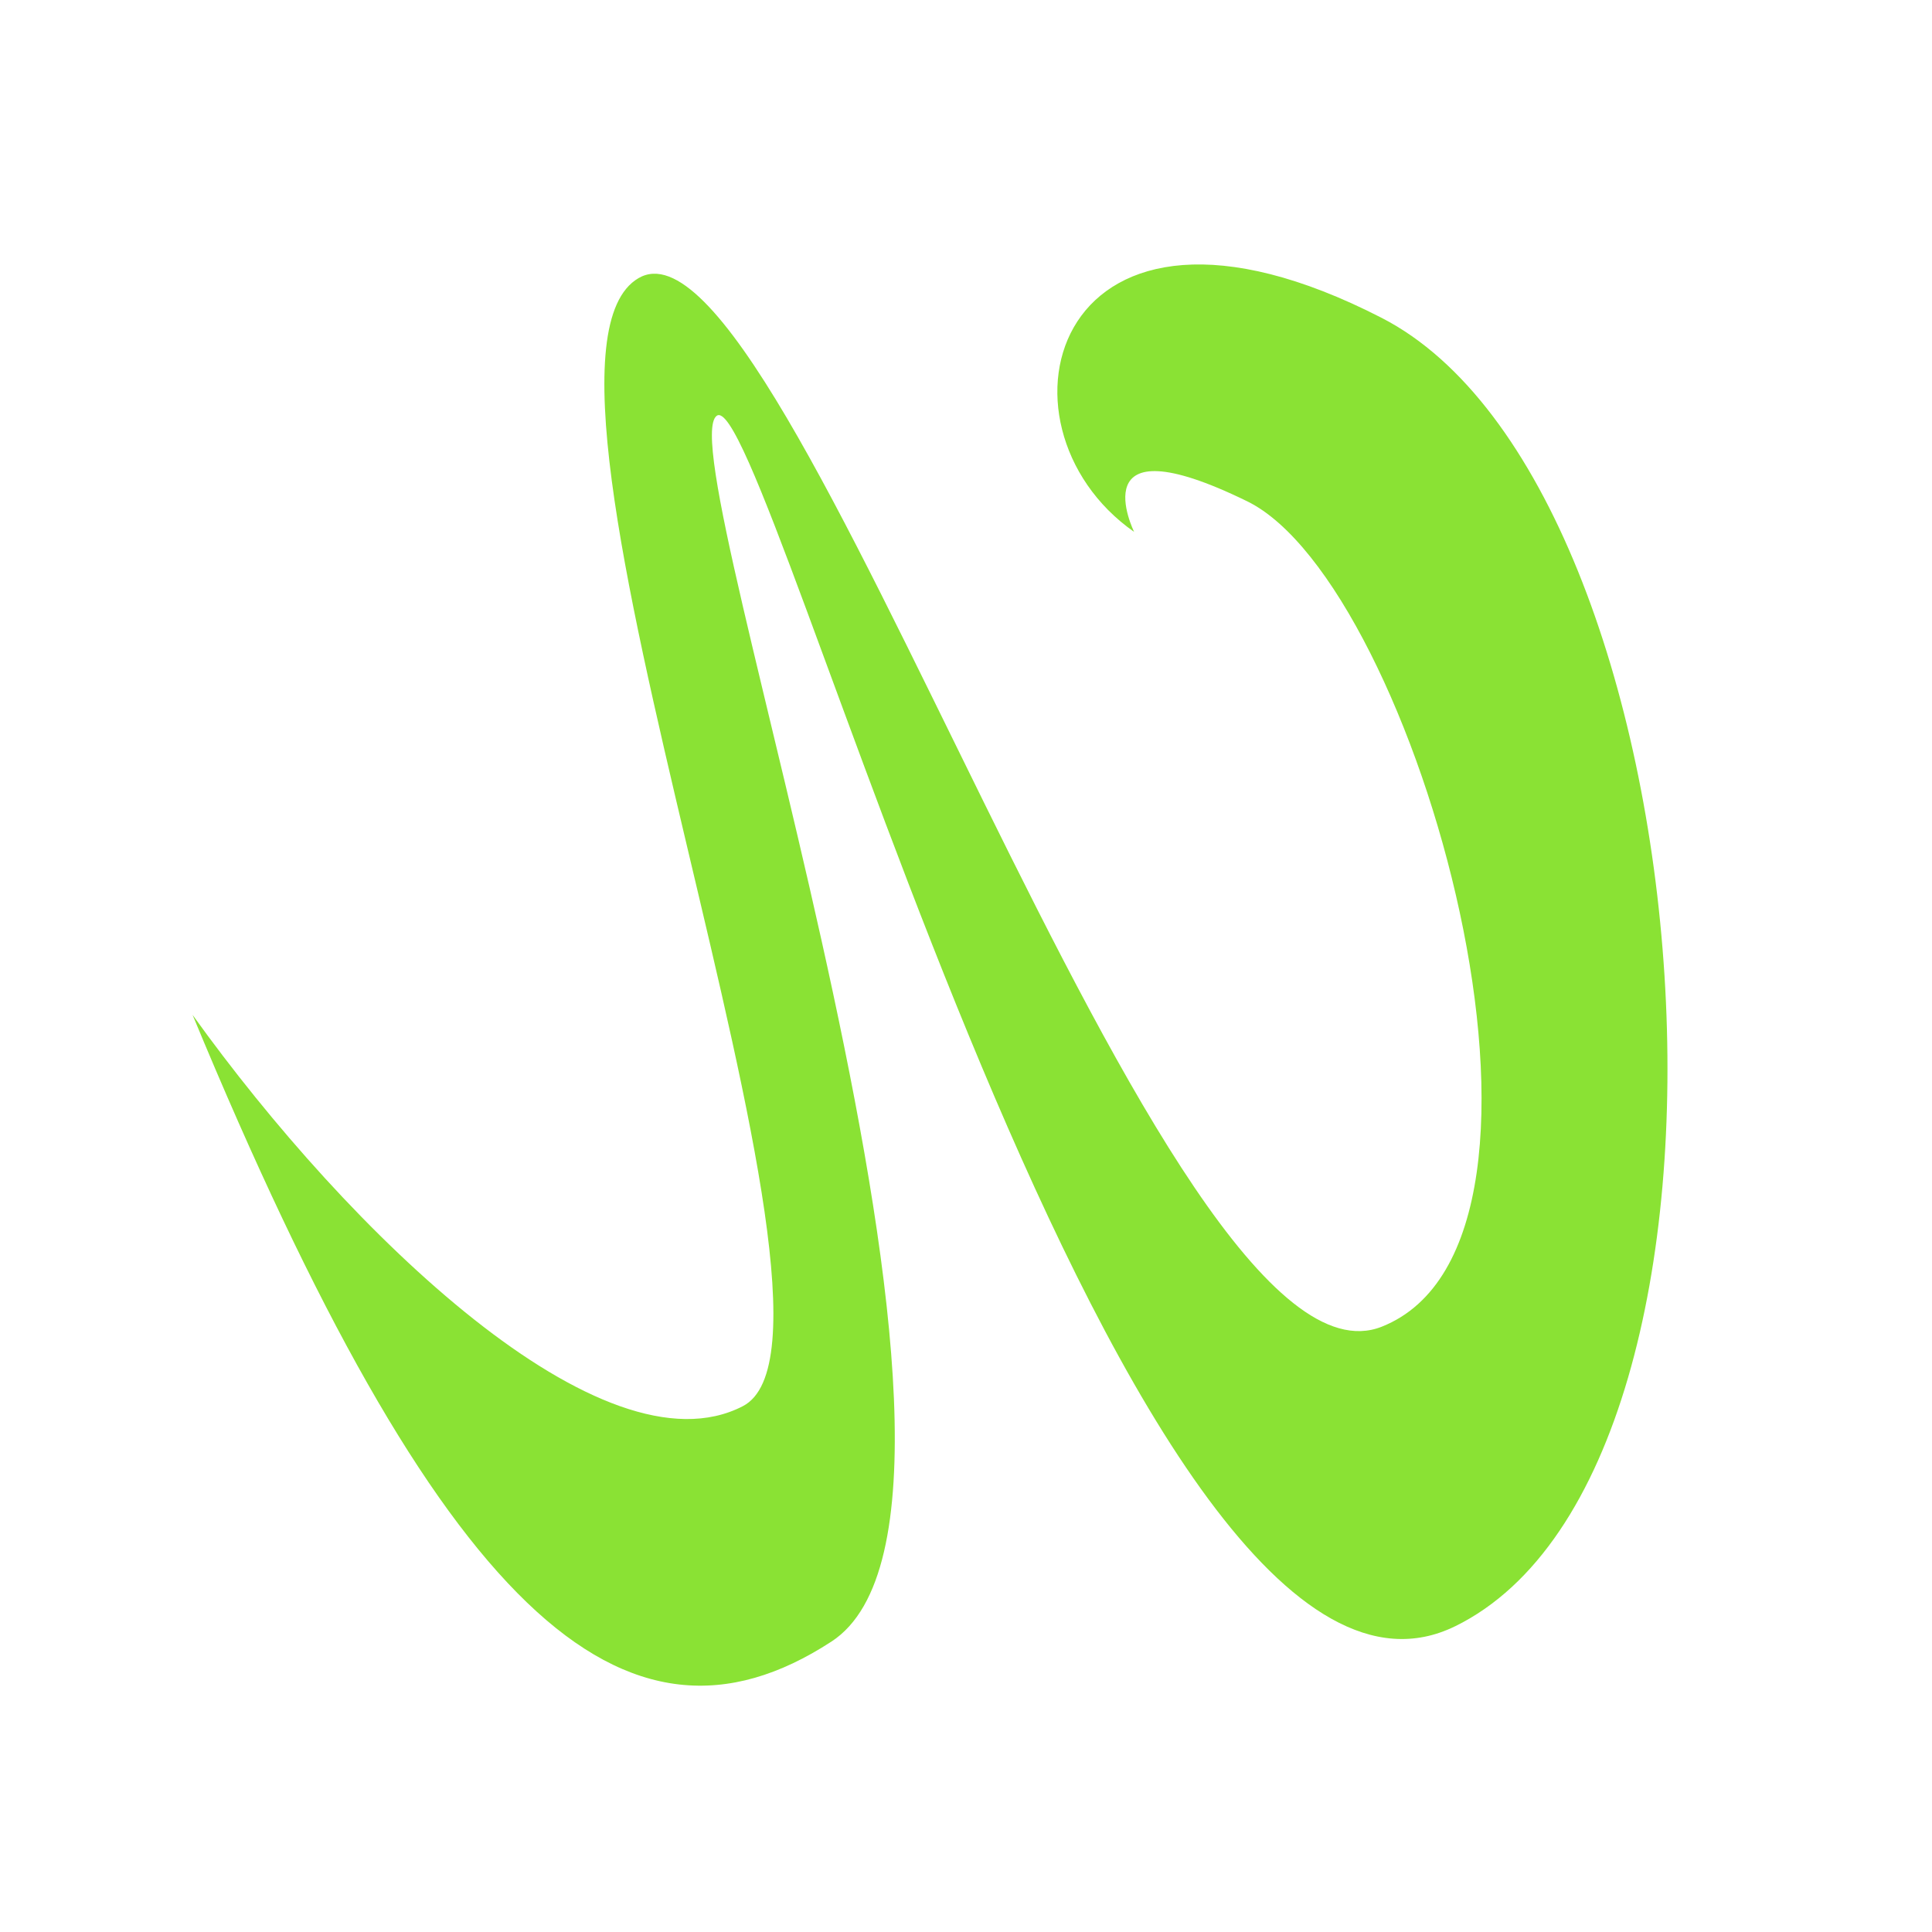
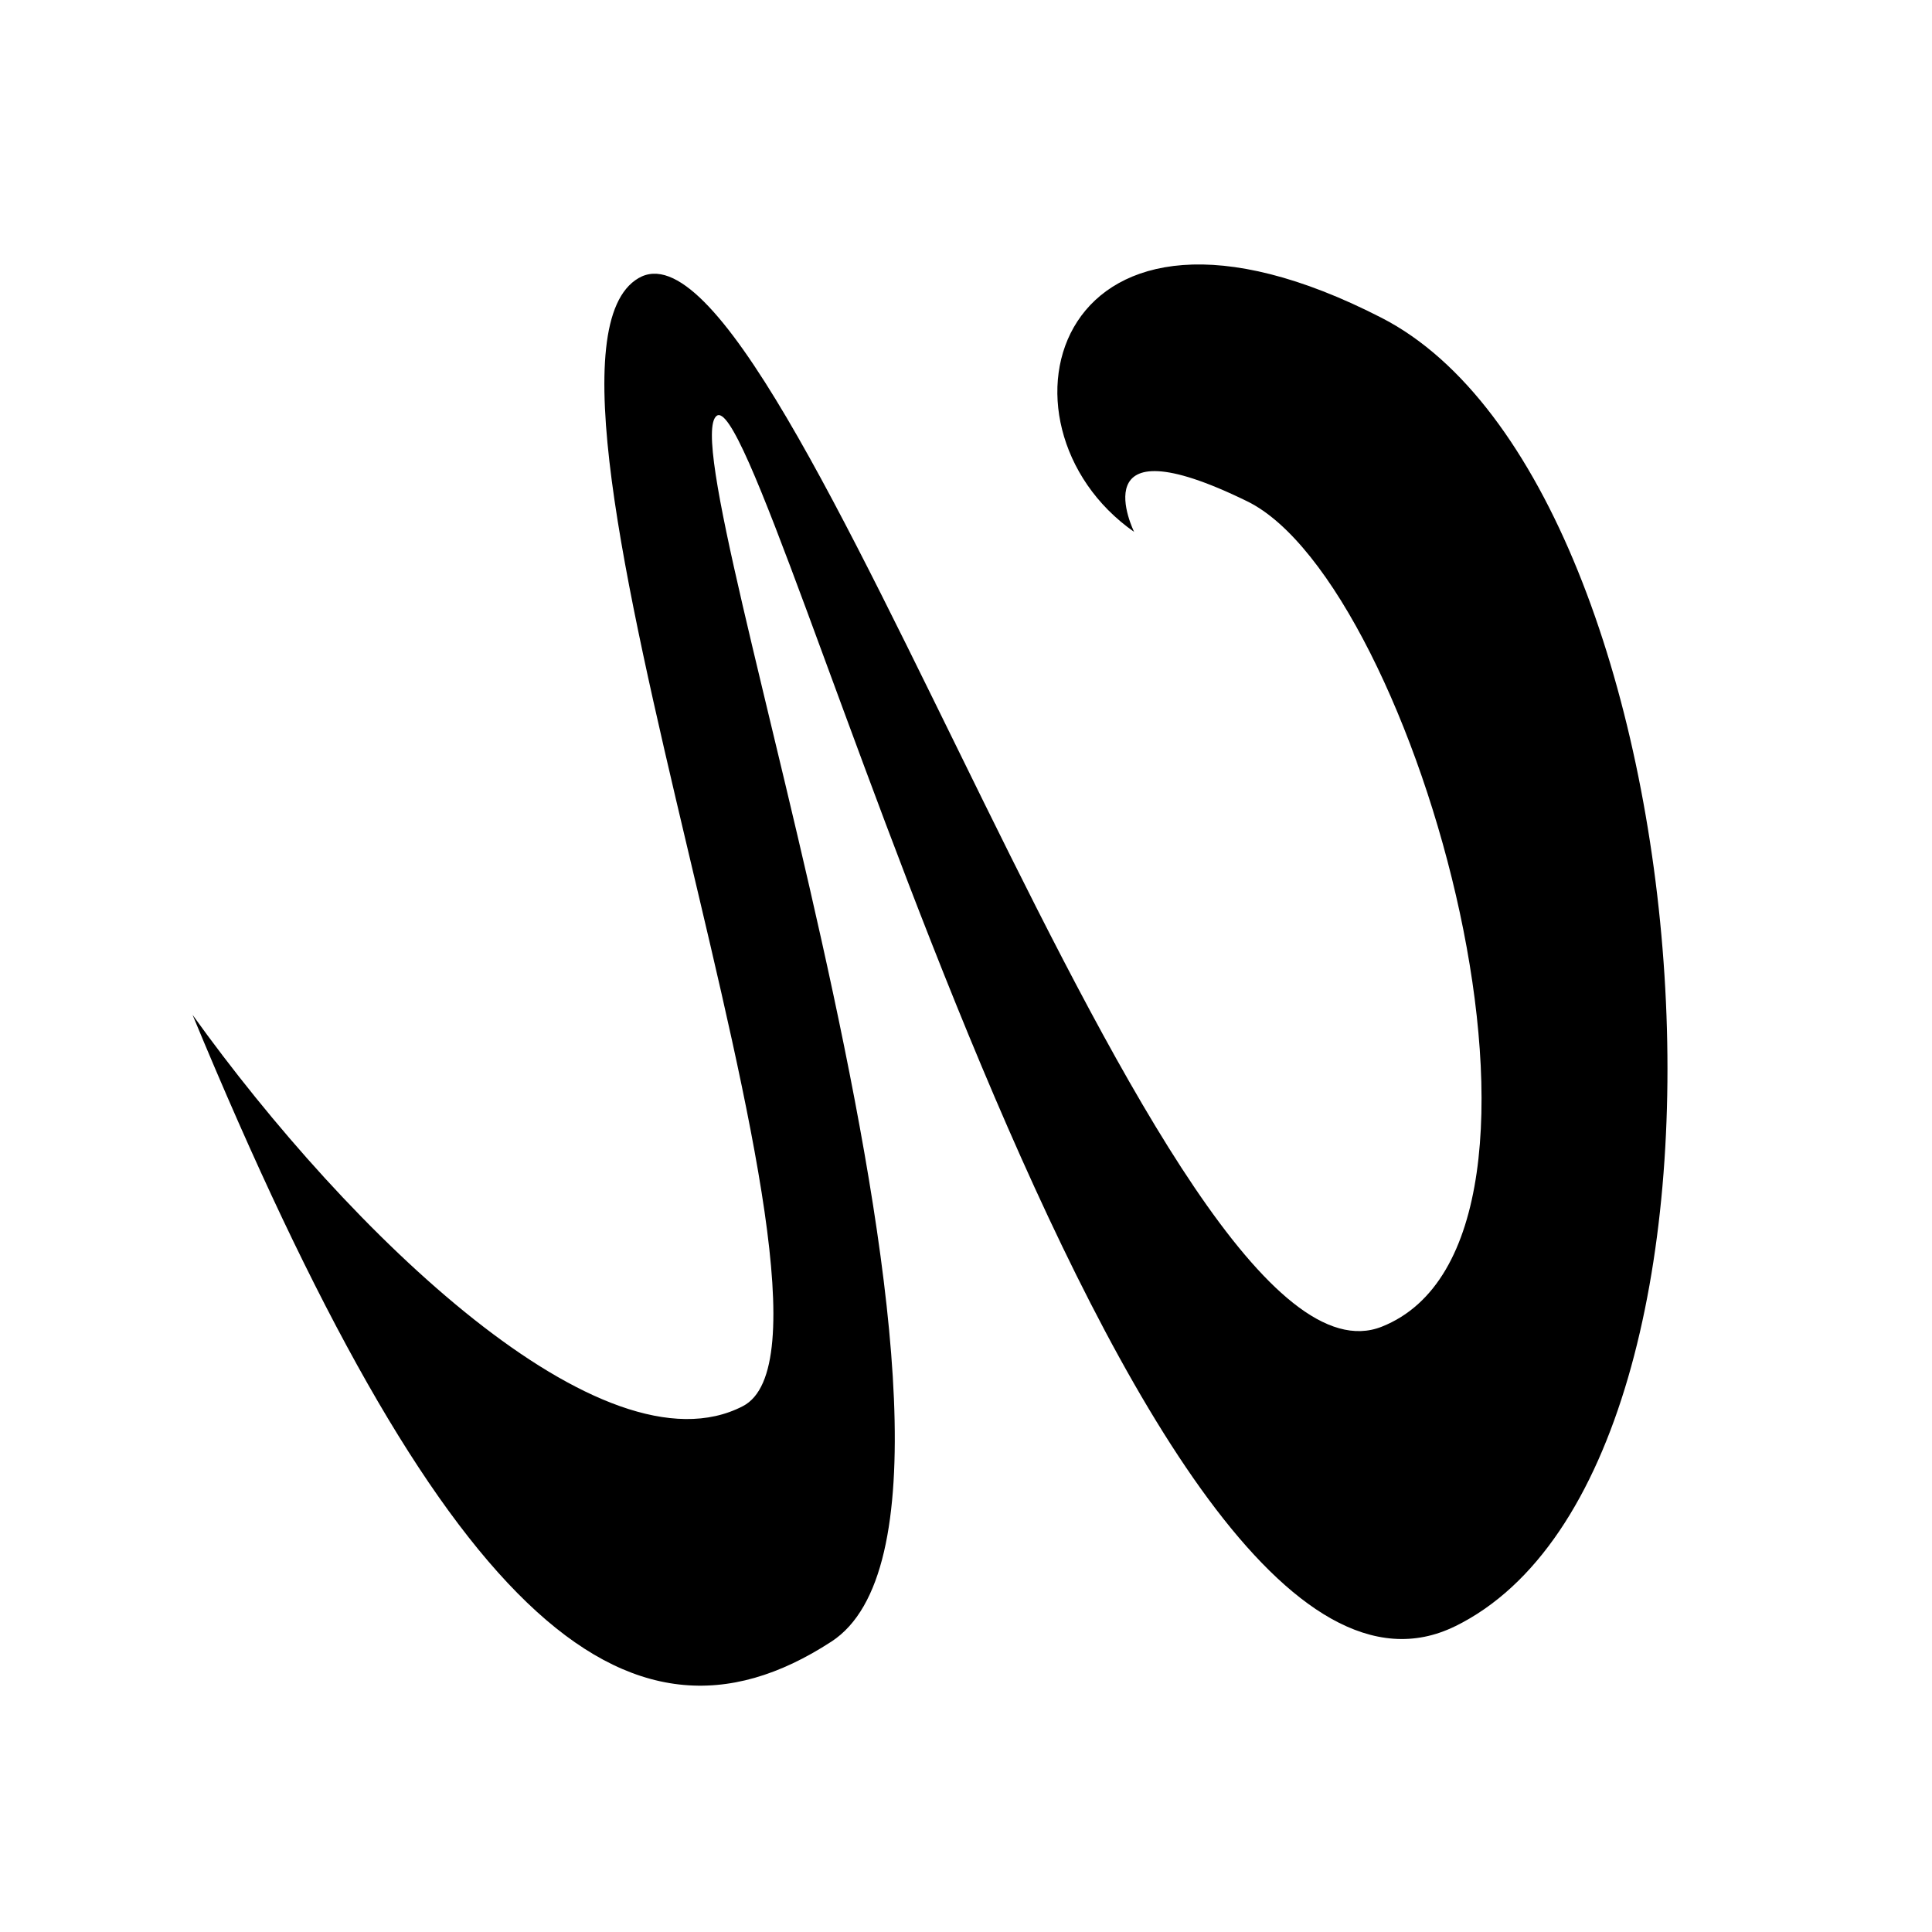
<svg xmlns="http://www.w3.org/2000/svg" id="svg9654" viewBox="0 0 638.416 638.416" height="180.18mm" width="180.18mm" version="1.1">
-   <path id="path10247" d="m480.83 537.4c108.21-53.097 84.364-376.53-24.244-432.35-108.61-55.814-132.33 35.355-81.822 70.711 0 0-18.455-37.431 37.376-10.102 55.831 27.33 116.64 244.1 44.447 272.74-72.192 28.642-196.47-375.06-245.58-346.5-49.112 28.559 80.579 348.9 34.458 372.76-46.121 23.861-130.12-57.214-181.83-129.3 81.629 197.15 142.67 251.67 211.12 207.08 68.455-44.589-54.386-391.71-37.989-404.99 16.397-13.281 135.85 453.04 244.06 399.94z" fill="#8ae234" />
+   <path id="path10247" d="m480.83 537.4c108.21-53.097 84.364-376.53-24.244-432.35-108.61-55.814-132.33 35.355-81.822 70.711 0 0-18.455-37.431 37.376-10.102 55.831 27.33 116.64 244.1 44.447 272.74-72.192 28.642-196.47-375.06-245.58-346.5-49.112 28.559 80.579 348.9 34.458 372.76-46.121 23.861-130.12-57.214-181.83-129.3 81.629 197.15 142.67 251.67 211.12 207.08 68.455-44.589-54.386-391.71-37.989-404.99 16.397-13.281 135.85 453.04 244.06 399.94z" />
</svg>
